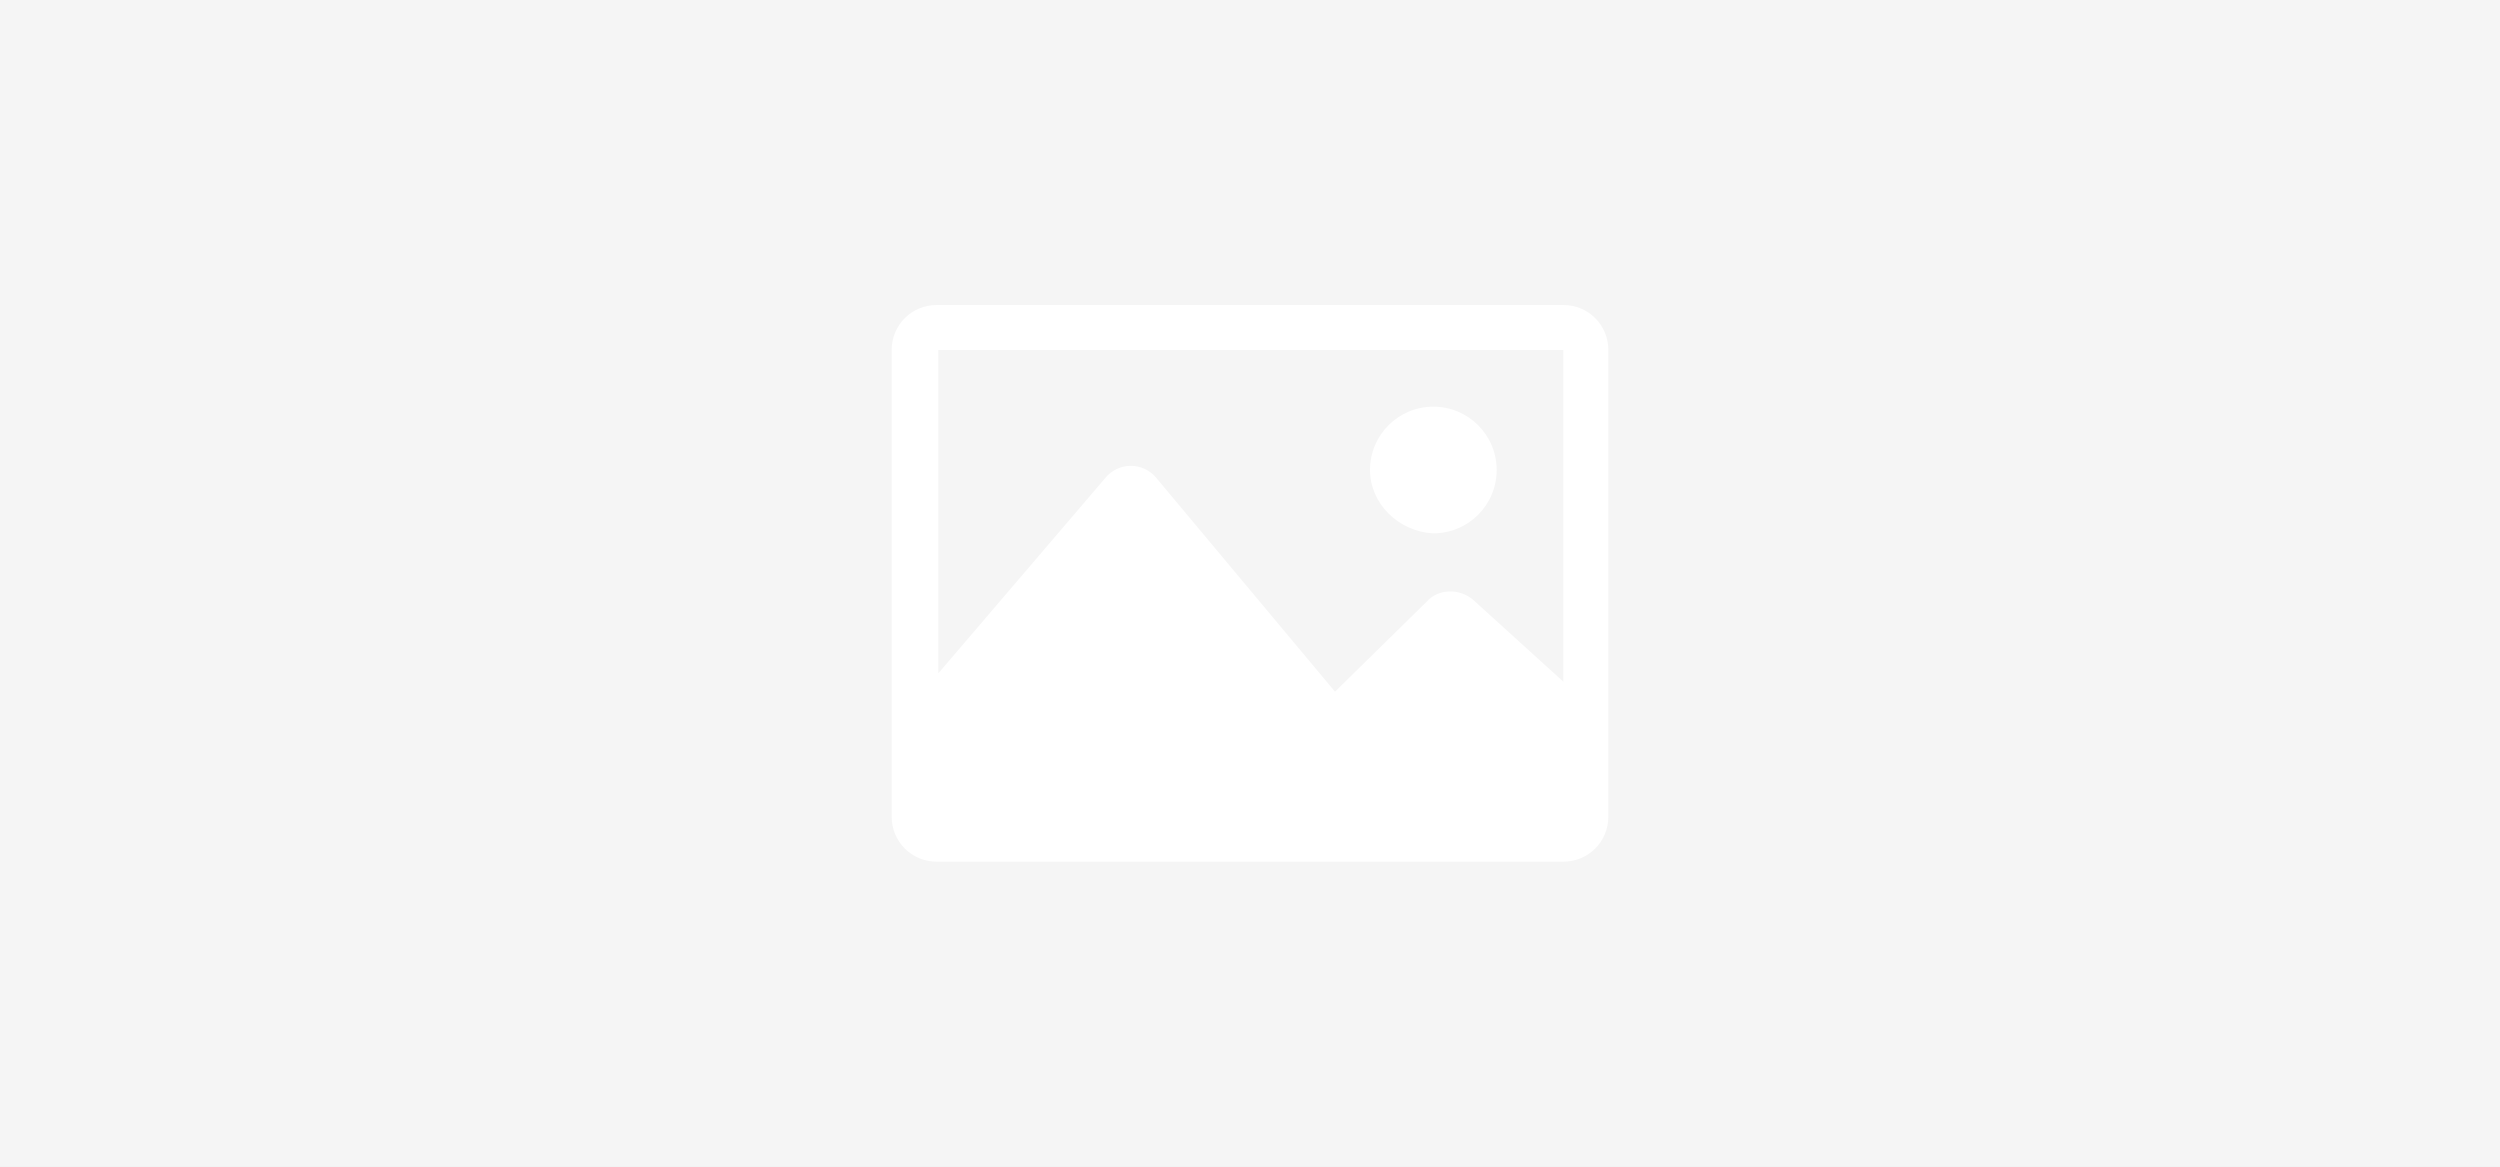
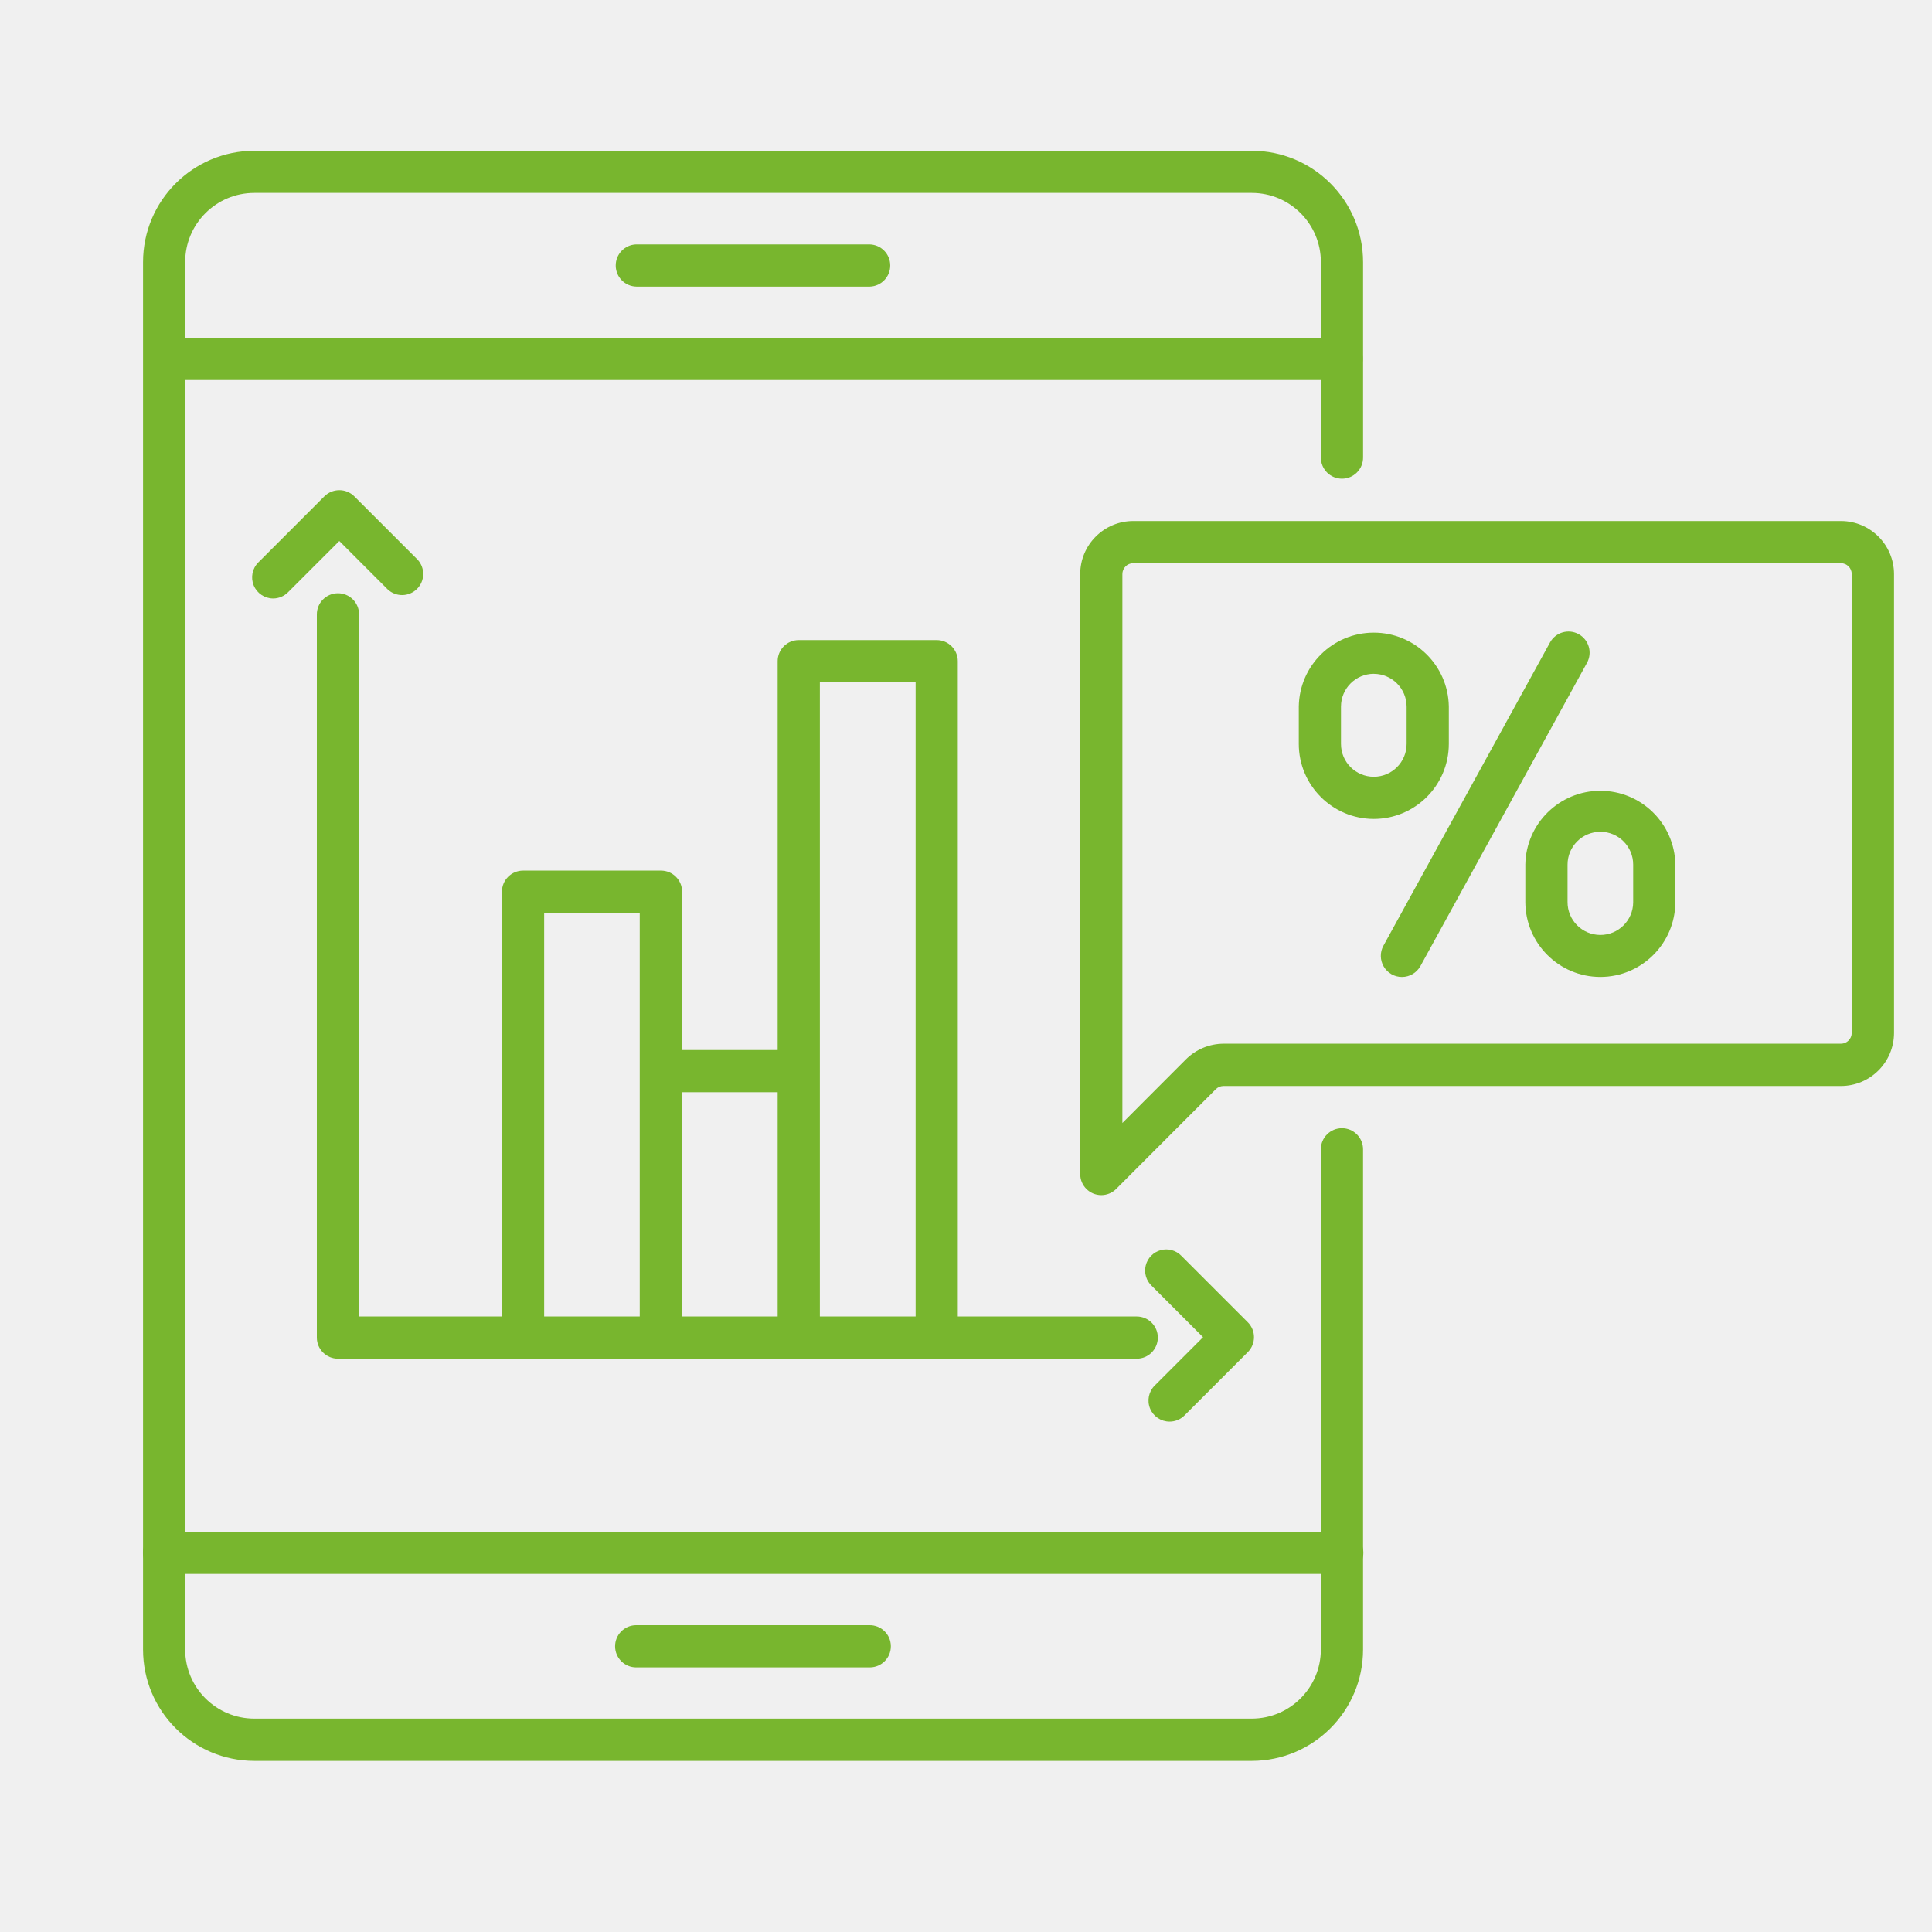
- <svg xmlns="http://www.w3.org/2000/svg" version="1.0" id="Layer_1" x="0px" y="0px" viewBox="0 0 150 70" style="enable-background:new 0 0 150 70;" xml:space="preserve">
-   <style type="text/css">
- 	.st0{fill:#F5F5F5;}
- 	.st1{fill:#FFFFFF;}
- </style>
-   <g>
-     <rect class="st0" width="150" height="70" />
-     <g>
-       <path class="st1" d="M93.8,18.3H56.2c-1.5,0-2.7,1.2-2.7,2.7v28c0,1.5,1.2,2.7,2.7,2.7h37.6c1.5,0,2.7-1.2,2.7-2.7V21    C96.5,19.5,95.3,18.3,93.8,18.3z M93.8,21v19.9L88.4,36c-0.8-0.7-2.1-0.7-2.8,0.1l-5.5,5.4L69.4,28.7c-0.8-1-2.3-1-3.1,0l-10,11.7    V21H93.8z M82.2,28.2c0-2.1,1.7-3.8,3.8-3.8c2.1,0,3.8,1.7,3.8,3.8S88.1,32,86,32C83.9,31.9,82.2,30.2,82.2,28.2z" />
+ <svg xmlns="http://www.w3.org/2000/svg" width="95" height="95" viewBox="0 0 95 95">
+   <g id="Grupo_134082" data-name="Grupo 134082" transform="translate(-743 -1277.5)">
+     <g id="Grupo_25957" data-name="Grupo 25957" transform="translate(750.028 1284.917)">
+       <g id="Grupo_25943" data-name="Grupo 25943" transform="translate(0 0)">
+         <g id="Grupo_25940" data-name="Grupo 25940">
+           <path id="Trazado_68086" data-name="Trazado 68086" d="M578.179,2056.573H566.714a1.038,1.038,0,0,1-.019-2.075h11.484a1.038,1.038,0,0,1,.019,2.075Z" transform="translate(-542.449 -2049.898)" fill="#78b62e" />
+           <path id="Trazado_68087" data-name="Trazado 68087" d="M585.529,2126.8H536.48a5.476,5.476,0,0,1-5.471-5.471V2053.1a5.477,5.477,0,0,1,5.471-5.472h49.049A5.477,5.477,0,0,1,591,2053.1v9.615a1.037,1.037,0,0,1-2.075,0V2053.1a3.4,3.4,0,0,0-3.395-3.4H536.48a3.4,3.4,0,0,0-3.4,3.4v68.227a3.4,3.4,0,0,0,3.4,3.394h49.049a3.4,3.4,0,0,0,3.395-3.394v-24.6a1.037,1.037,0,0,1,2.075,0v24.6A5.476,5.476,0,0,1,585.529,2126.8Z" transform="translate(-531.003 -2047.631)" fill="#78b62e" />
+           <path id="Trazado_68088" data-name="Trazado 68088" d="M578.179,2157.954H566.714a1.038,1.038,0,0,1-.019-2.076h11.484a1.038,1.038,0,0,1,.019,2.076Z" transform="translate(-542.449 -2083.381)" fill="#78b62e" />
+           <path id="Trazado_68089" data-name="Trazado 68089" d="M589.97,2063.433H532.056a1.038,1.038,0,0,1,0-2.075h57.917a1.038,1.038,0,0,1,.019,2.075h-.022Z" transform="translate(-531.009 -2052.165)" fill="#78b62e" />
+           <path id="Trazado_68090" data-name="Trazado 68090" d="M589.961,2151.091H532.047a1.037,1.037,0,1,1-.019-2.075h57.936a1.037,1.037,0,1,1,.019,2.075h-.022Z" transform="translate(-531 -2081.115)" fill="#78b62e" />
+         </g>
+         <g id="Grupo_25942" data-name="Grupo 25942" transform="translate(5.368 16.681)">
+           <g id="Grupo_25941" data-name="Grupo 25941" transform="translate(12.284 7.373)">
+             <path id="Trazado_68091" data-name="Trazado 68091" d="M565.17,2124.388a1.037,1.037,0,0,1-1.037-1.038h0v-20.8h-4.7v20.8a1.037,1.037,0,0,1-2.075,0v-21.837a1.038,1.038,0,0,1,1.037-1.037h6.784a1.037,1.037,0,0,1,1.037,1.037h0v21.837a1.038,1.038,0,0,1-1.037,1.038Z" transform="translate(-557.356 -2089.138)" fill="#78b62e" />
+             <path id="Trazado_68092" data-name="Trazado 68092" d="M575.291,2115.725H568.5a1.038,1.038,0,0,1-.019-2.075h6.8a1.038,1.038,0,0,1,.019,2.075h-.015Z" transform="translate(-560.692 -2093.489)" fill="#78b62e" />
+             <path id="Trazado_68093" data-name="Trazado 68093" d="M585.424,2118.8a1.038,1.038,0,0,1-1.038-1.038h0v-32.135h-4.709v32.135a1.037,1.037,0,1,1-2.075.019v-33.193a1.037,1.037,0,0,1,1.037-1.038h6.784a1.038,1.038,0,0,1,1.037,1.038h0v33.175a1.038,1.038,0,0,1-1.037,1.038Z" transform="translate(-564.043 -2083.547)" fill="#78b62e" />
+           </g>
+           <path id="Trazado_68094" data-name="Trazado 68094" d="M584.084,2117.751H544.806a1.037,1.037,0,0,1-1.037-1.037h0V2081.16a1.038,1.038,0,0,1,2.076-.019v34.536h38.239a1.037,1.037,0,0,1,0,2.075Z" transform="translate(-540.585 -2075.04)" fill="#78b62e" />
+           <path id="Trazado_68095" data-name="Trazado 68095" d="M540.053,2077.868a1.038,1.038,0,0,1-.733-1.772l3.252-3.253a1.039,1.039,0,0,1,.733-.3h0a1.04,1.04,0,0,1,.733.3l3.113,3.113a1.038,1.038,0,0,1-1.468,1.466l-2.38-2.38-2.52,2.519A1.036,1.036,0,0,1,540.053,2077.868Z" transform="translate(-539.015 -2072.538)" fill="#78b62e" />
+           <path id="Trazado_68096" data-name="Trazado 68096" d="M605.791,2136.764a1.037,1.037,0,0,1-.733-1.77l2.379-2.38-2.519-2.52a1.038,1.038,0,1,1,1.449-1.486l.019.019,3.253,3.254a1.038,1.038,0,0,1,0,1.466l-3.113,3.113A1.038,1.038,0,0,1,605.791,2136.764Z" transform="translate(-560.677 -2090.959)" fill="#78b62e" />
+         </g>
+         <path id="Trazado_68097" data-name="Trazado 68097" d="M622.922,2099.918a1.038,1.038,0,0,1-.908-1.538l8.19-14.91a1.037,1.037,0,0,1,1.819,1l-8.189,14.91A1.039,1.039,0,0,1,622.922,2099.918Z" transform="translate(-561.016 -2059.295)" fill="#78b62e" />
+         <path id="Trazado_68098" data-name="Trazado 68098" d="M636.185,2103.743a3.694,3.694,0,0,1-3.689-3.69v-1.836a3.689,3.689,0,0,1,7.377,0v1.836A3.693,3.693,0,0,1,636.185,2103.743Zm0-7.138a1.614,1.614,0,0,0-1.613,1.613v1.837a1.613,1.613,0,0,0,3.227.019v-1.856a1.615,1.615,0,0,0-1.613-1.614Z" transform="translate(-564.521 -2063.121)" fill="#78b62e" />
+         <path id="Trazado_68099" data-name="Trazado 68099" d="M619.551,2092.136a3.692,3.692,0,0,1-3.688-3.689v-1.836a3.689,3.689,0,0,1,7.377-.015v1.851A3.694,3.694,0,0,1,619.551,2092.136Zm0-7.138a1.616,1.616,0,0,0-1.613,1.614v1.836a1.613,1.613,0,0,0,3.227,0v-1.836A1.615,1.615,0,0,0,619.551,2085Z" transform="translate(-559.027 -2059.284)" fill="#78b62e" />
+         <path id="Trazado_68100" data-name="Trazado 68100" d="M600.852,2107.955a1.038,1.038,0,0,1-1.037-1.038h0v-29.5a2.611,2.611,0,0,1,2.608-2.609h34.8a2.613,2.613,0,0,1,2.609,2.609v22.564a2.611,2.611,0,0,1-2.609,2.608H606.862a.542.542,0,0,0-.379.157l-4.9,4.906A1.039,1.039,0,0,1,600.852,2107.955Zm1.57-31.073a.535.535,0,0,0-.533.532v26.994l3.127-3.132a2.634,2.634,0,0,1,1.845-.766H637.22a.533.533,0,0,0,.532-.532h0v-22.564a.534.534,0,0,0-.532-.532Z" transform="translate(-553.727 -2056.606)" fill="#78b62e" />
+       </g>
    </g>
+     <rect id="Rectángulo_35700" data-name="Rectángulo 35700" width="95" height="95" transform="translate(743 1277.5)" fill="none" />
  </g>
</svg>
